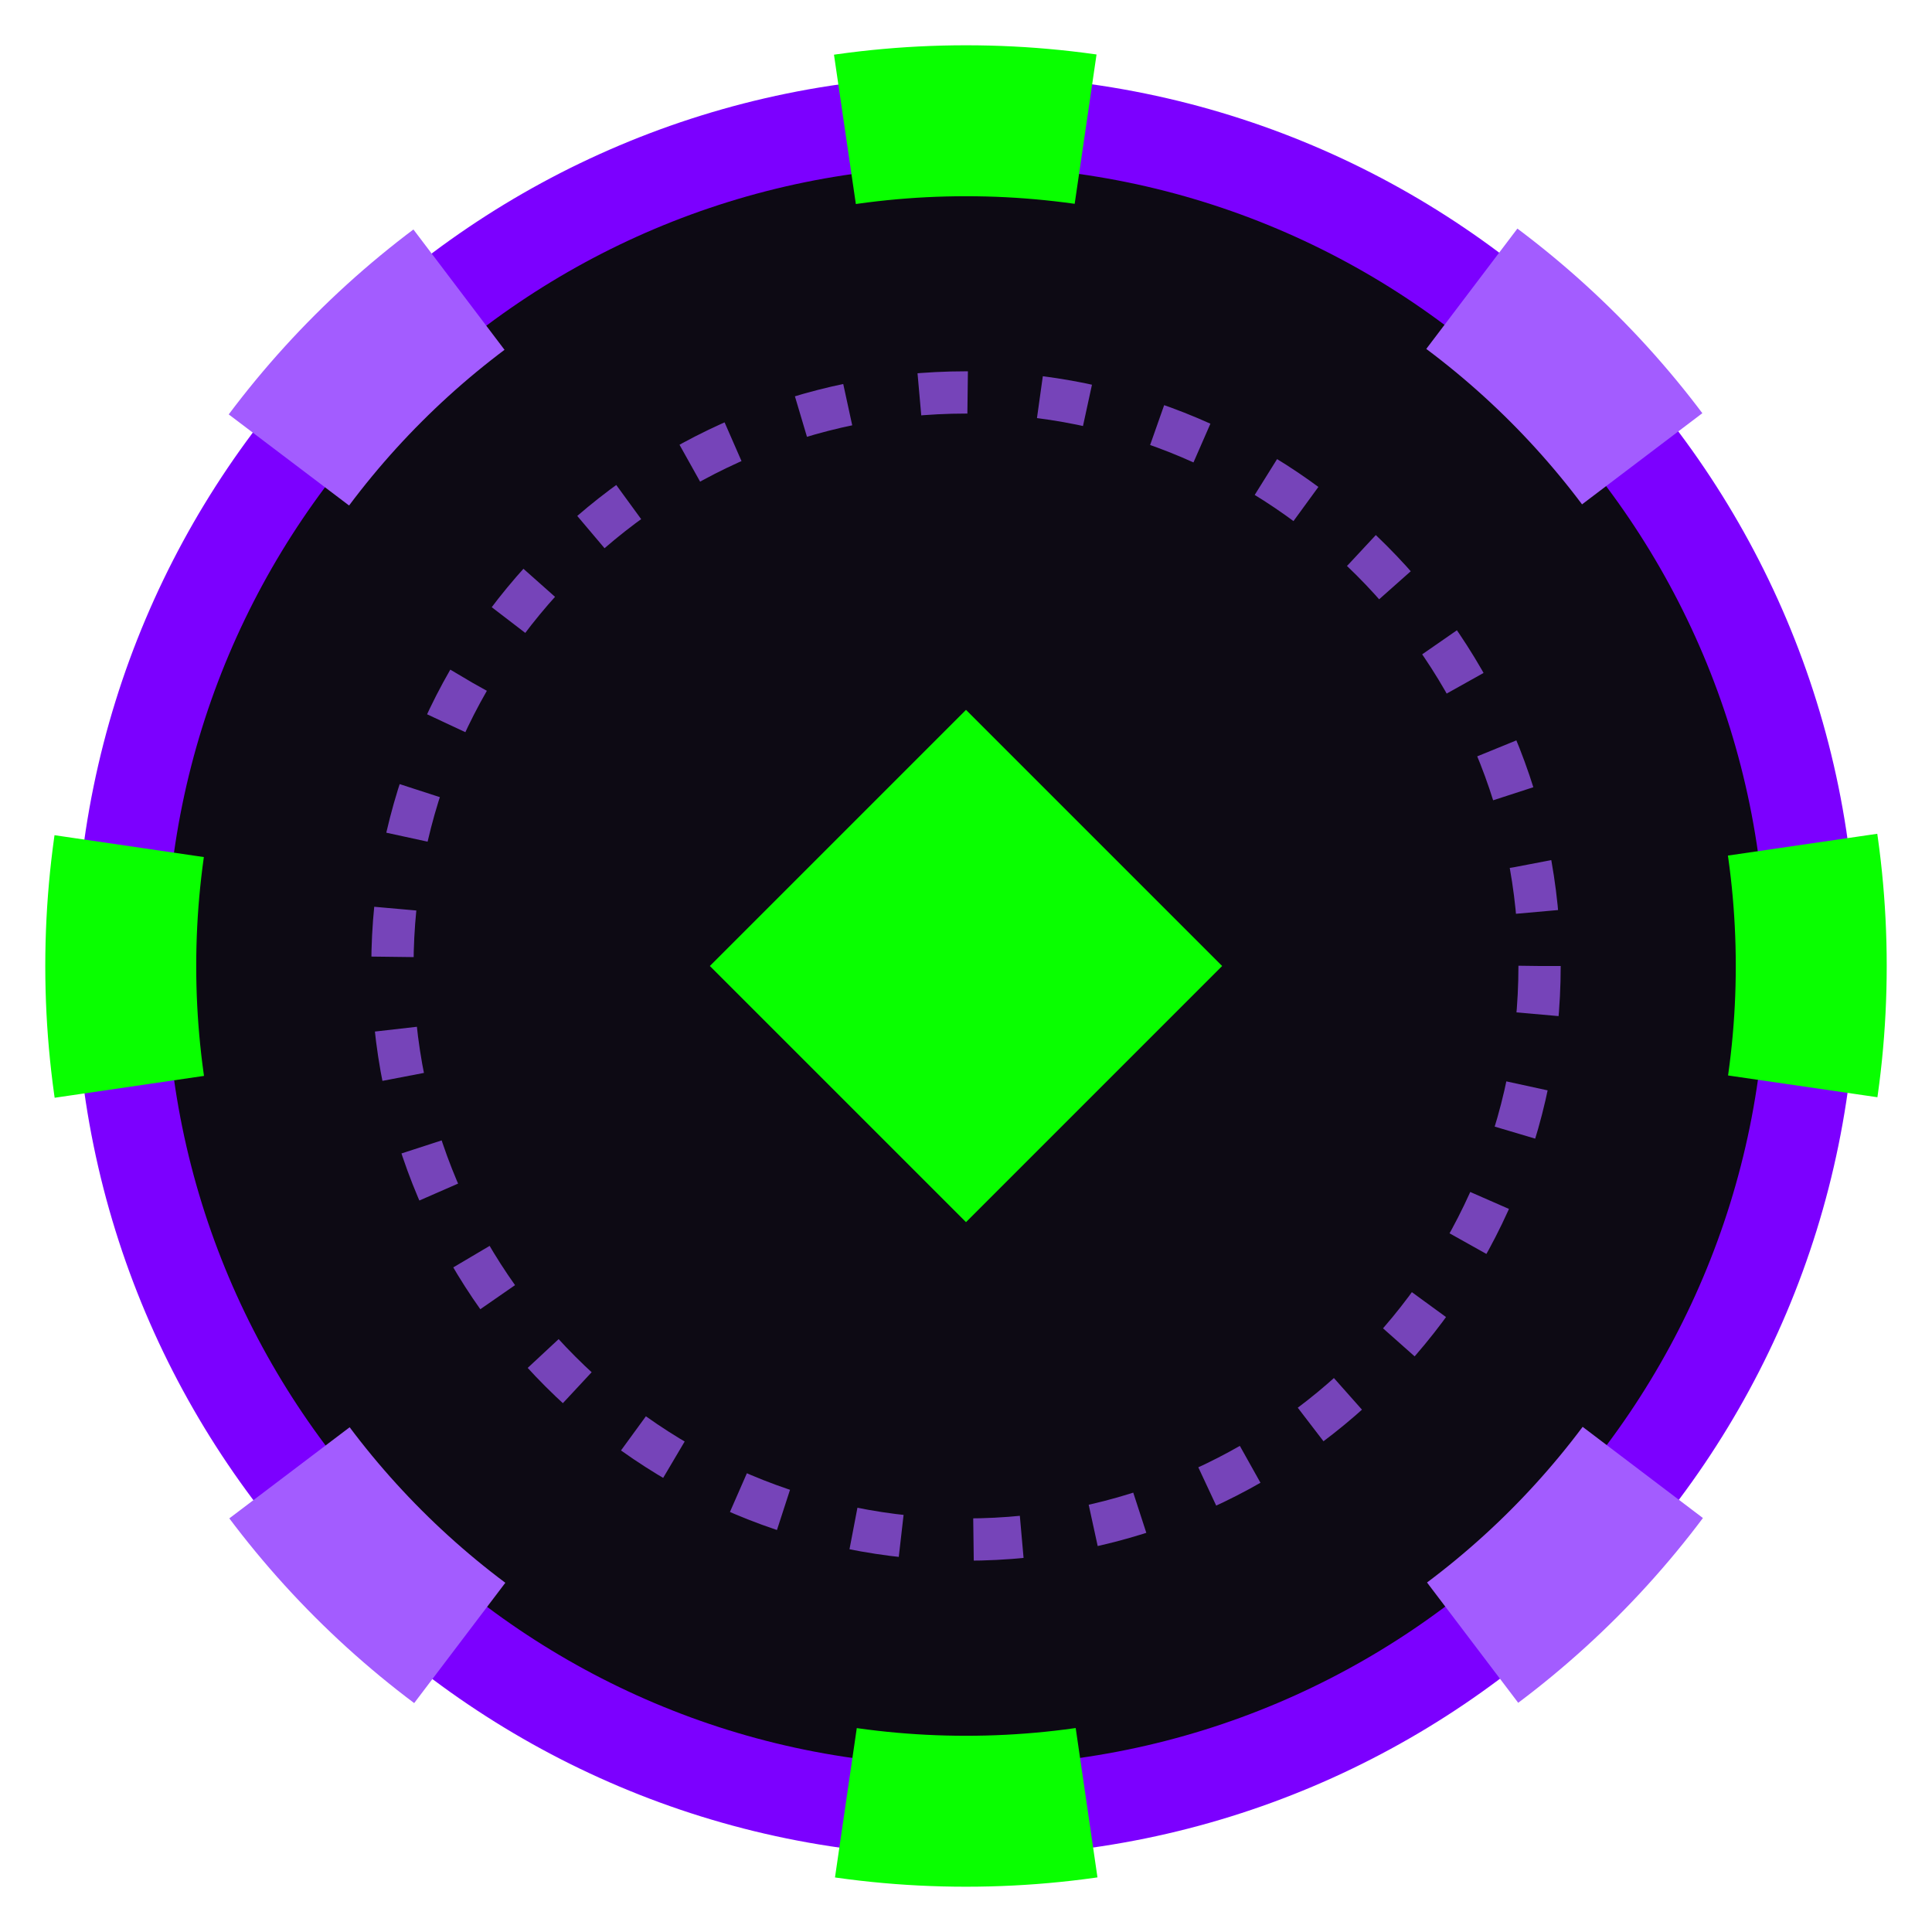
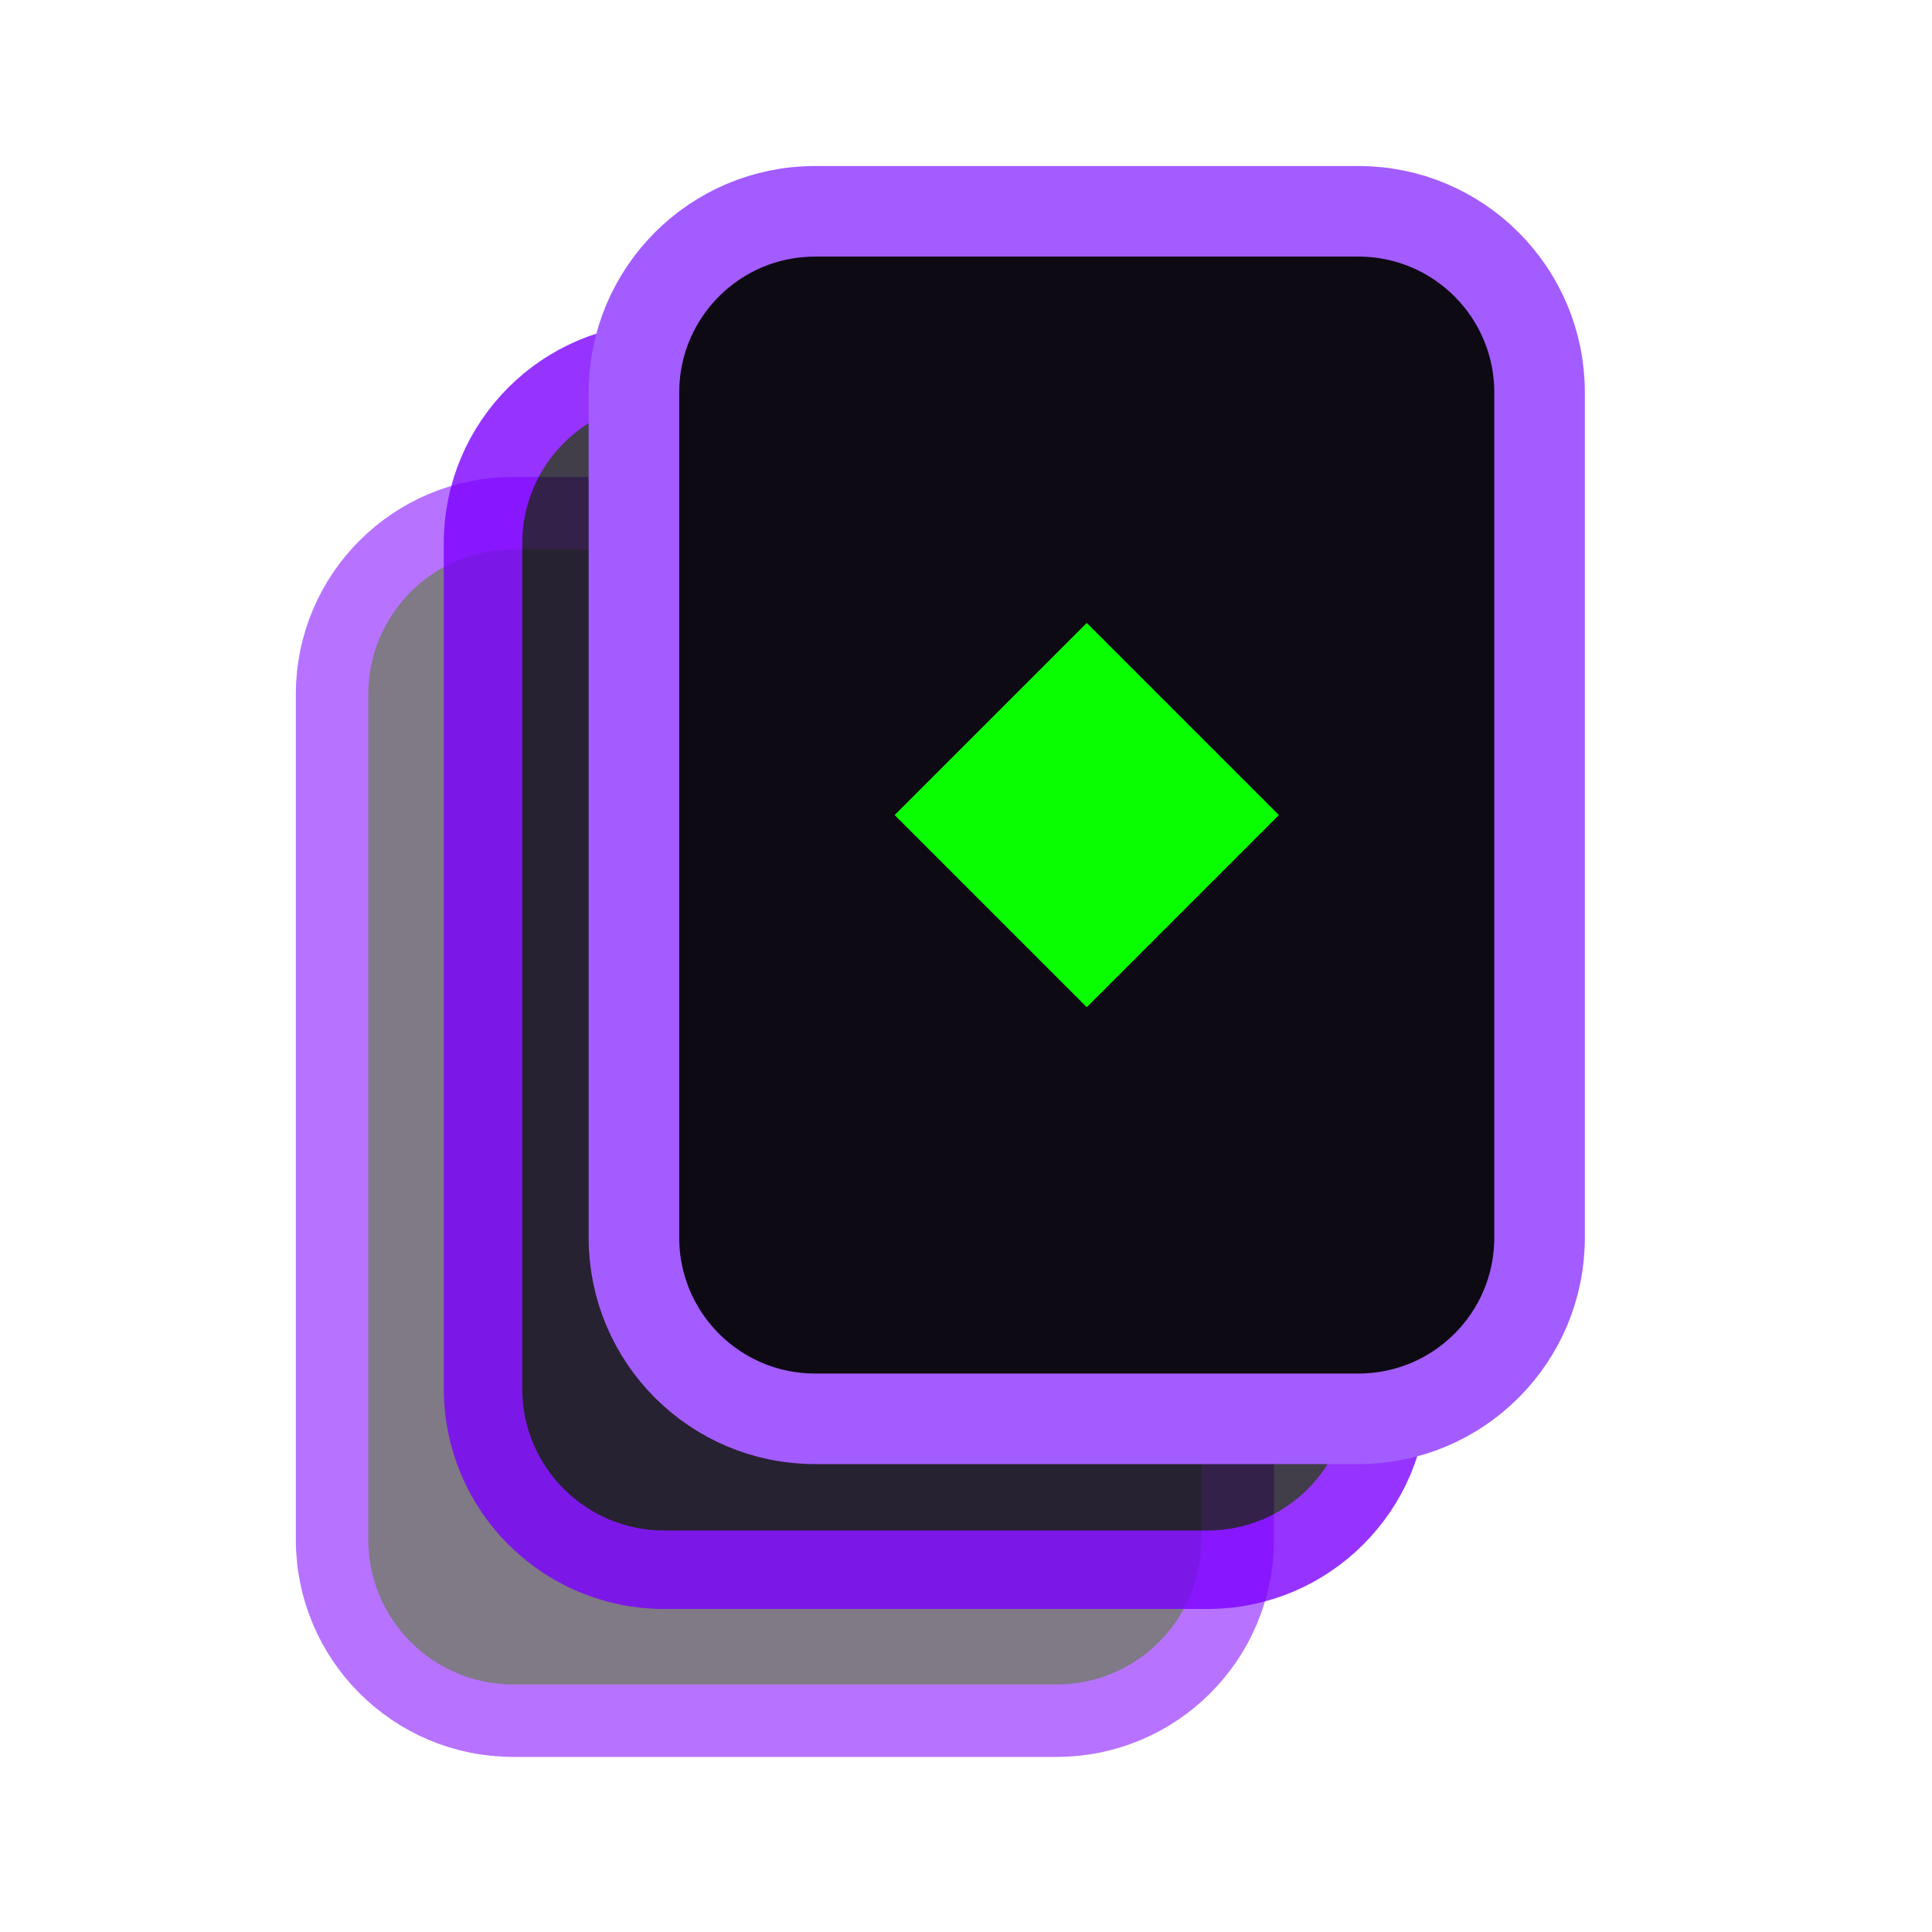
<svg xmlns="http://www.w3.org/2000/svg" viewBox="0 0 64 64">
-   <circle cx="32" cy="32" r="28" fill="#0d0a14" stroke="#7c00ff" stroke-width="3" />
-   <circle cx="32" cy="32" r="28" fill="none" stroke="#09ff00" stroke-width="5" stroke-dasharray="8 35.98" stroke-dashoffset="4" />
-   <circle cx="32" cy="32" r="28" fill="none" stroke="#a35cff" stroke-width="5" stroke-dasharray="8 35.98" stroke-dashoffset="25.99" />
-   <circle cx="32" cy="32" r="19" fill="none" stroke="#a35cff" stroke-width="1.4" stroke-dasharray="1.6 2.4" opacity="0.7" />
-   <rect x="26" y="26" width="12" height="12" transform="rotate(45 32 32)" fill="#09ff00" />
+   <rect x="11" y="17" width="30" height="40" rx="6" fill="#150d22" stroke="#7c00ff" stroke-width="2.4" opacity="0.55" />
+   <rect x="16" y="12" width="30" height="40" rx="6" fill="#120c1c" stroke="#7c00ff" stroke-width="2.6" opacity="0.8" />
+   <rect x="21" y="7" width="30" height="40" rx="6" fill="#0d0a14" stroke="#a35cff" stroke-width="3" />
+   <rect x="31.5" y="22.5" width="9" height="9" transform="rotate(45 36 27)" fill="#09ff00" />
</svg>
